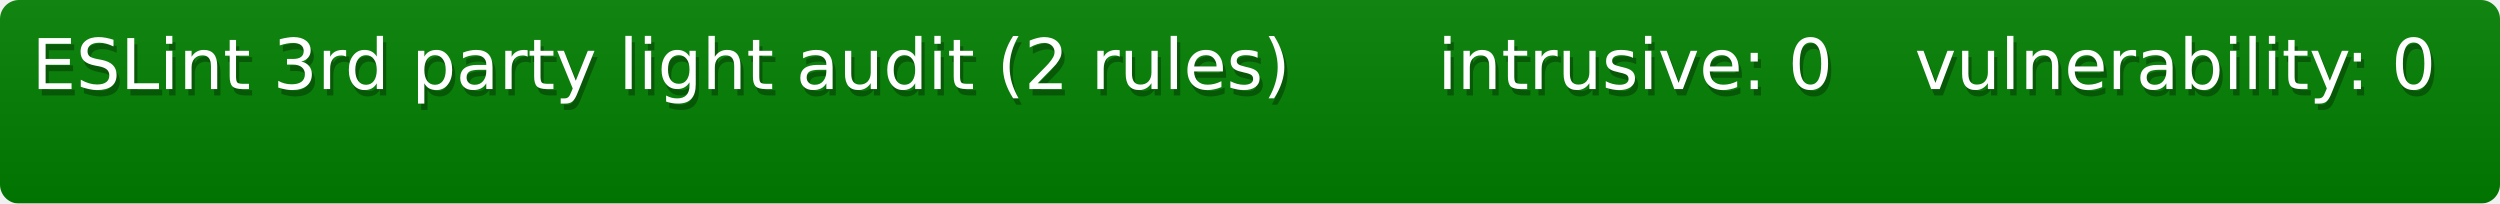
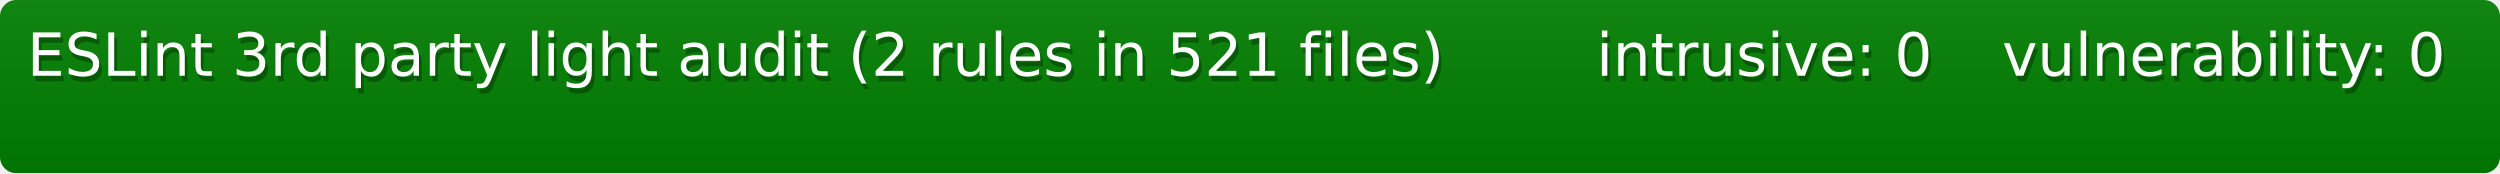
- <svg xmlns="http://www.w3.org/2000/svg" width="393" height="32">
+ <svg xmlns="http://www.w3.org/2000/svg" width="462" height="32">
  <defs>
    <style>text{font-size:11px;font-family:Verdana,DejaVu Sans,Geneva,sans-serif}text.shadow{fill:#010101;fill-opacity:.3}text.high{fill:#fff}</style>
    <linearGradient id="smooth" x2="0" y2="100%">
      <stop offset="0" stop-color="#aaa" stop-opacity=".1" />
      <stop offset="1" stop-opacity=".1" />
    </linearGradient>
    <mask id="round">
      <rect width="100%" height="100%" rx="3" fill="#fff" />
    </mask>
  </defs>
  <g id="bg" mask="url(#round)">
-     <path fill="green" d="M0 0h221v32H0zM221 0h75v32h-75zM296 0h97v32h-97z" />
-     <path fill="url(#smooth)" d="M0 0h393v32H0z" />
+     <path fill="green" d="M0 0h290v32H0zM290 0h75v32h-75zM365 0h97v32h-97z" />
+     <path fill="url(#smooth)" d="M0 0h462v32H0z" />
  </g>
  <g id="fg">
-     <text class="shadow" x="5.5" y="15">ESLint 3rd party light audit (2 rules)</text>
-     <text class="high" x="5" y="14">ESLint 3rd party light audit (2 rules)</text>
-     <text class="shadow" x="226.5" y="15">intrusive: 0</text>
-     <text class="high" x="226" y="14">intrusive: 0</text>
-     <text class="shadow" x="301.5" y="15">vulnerability: 0</text>
-     <text class="high" x="301" y="14">vulnerability: 0</text>
+     <text class="shadow" x="5.5" y="15">ESLint 3rd party light audit (2 rules in 521 files)</text>
+     <text class="high" x="5" y="14">ESLint 3rd party light audit (2 rules in 521 files)</text>
+     <text class="shadow" x="295.5" y="15">intrusive: 0</text>
+     <text class="high" x="295" y="14">intrusive: 0</text>
+     <text class="shadow" x="370.5" y="15">vulnerability: 0</text>
+     <text class="high" x="370" y="14">vulnerability: 0</text>
  </g>
</svg>
